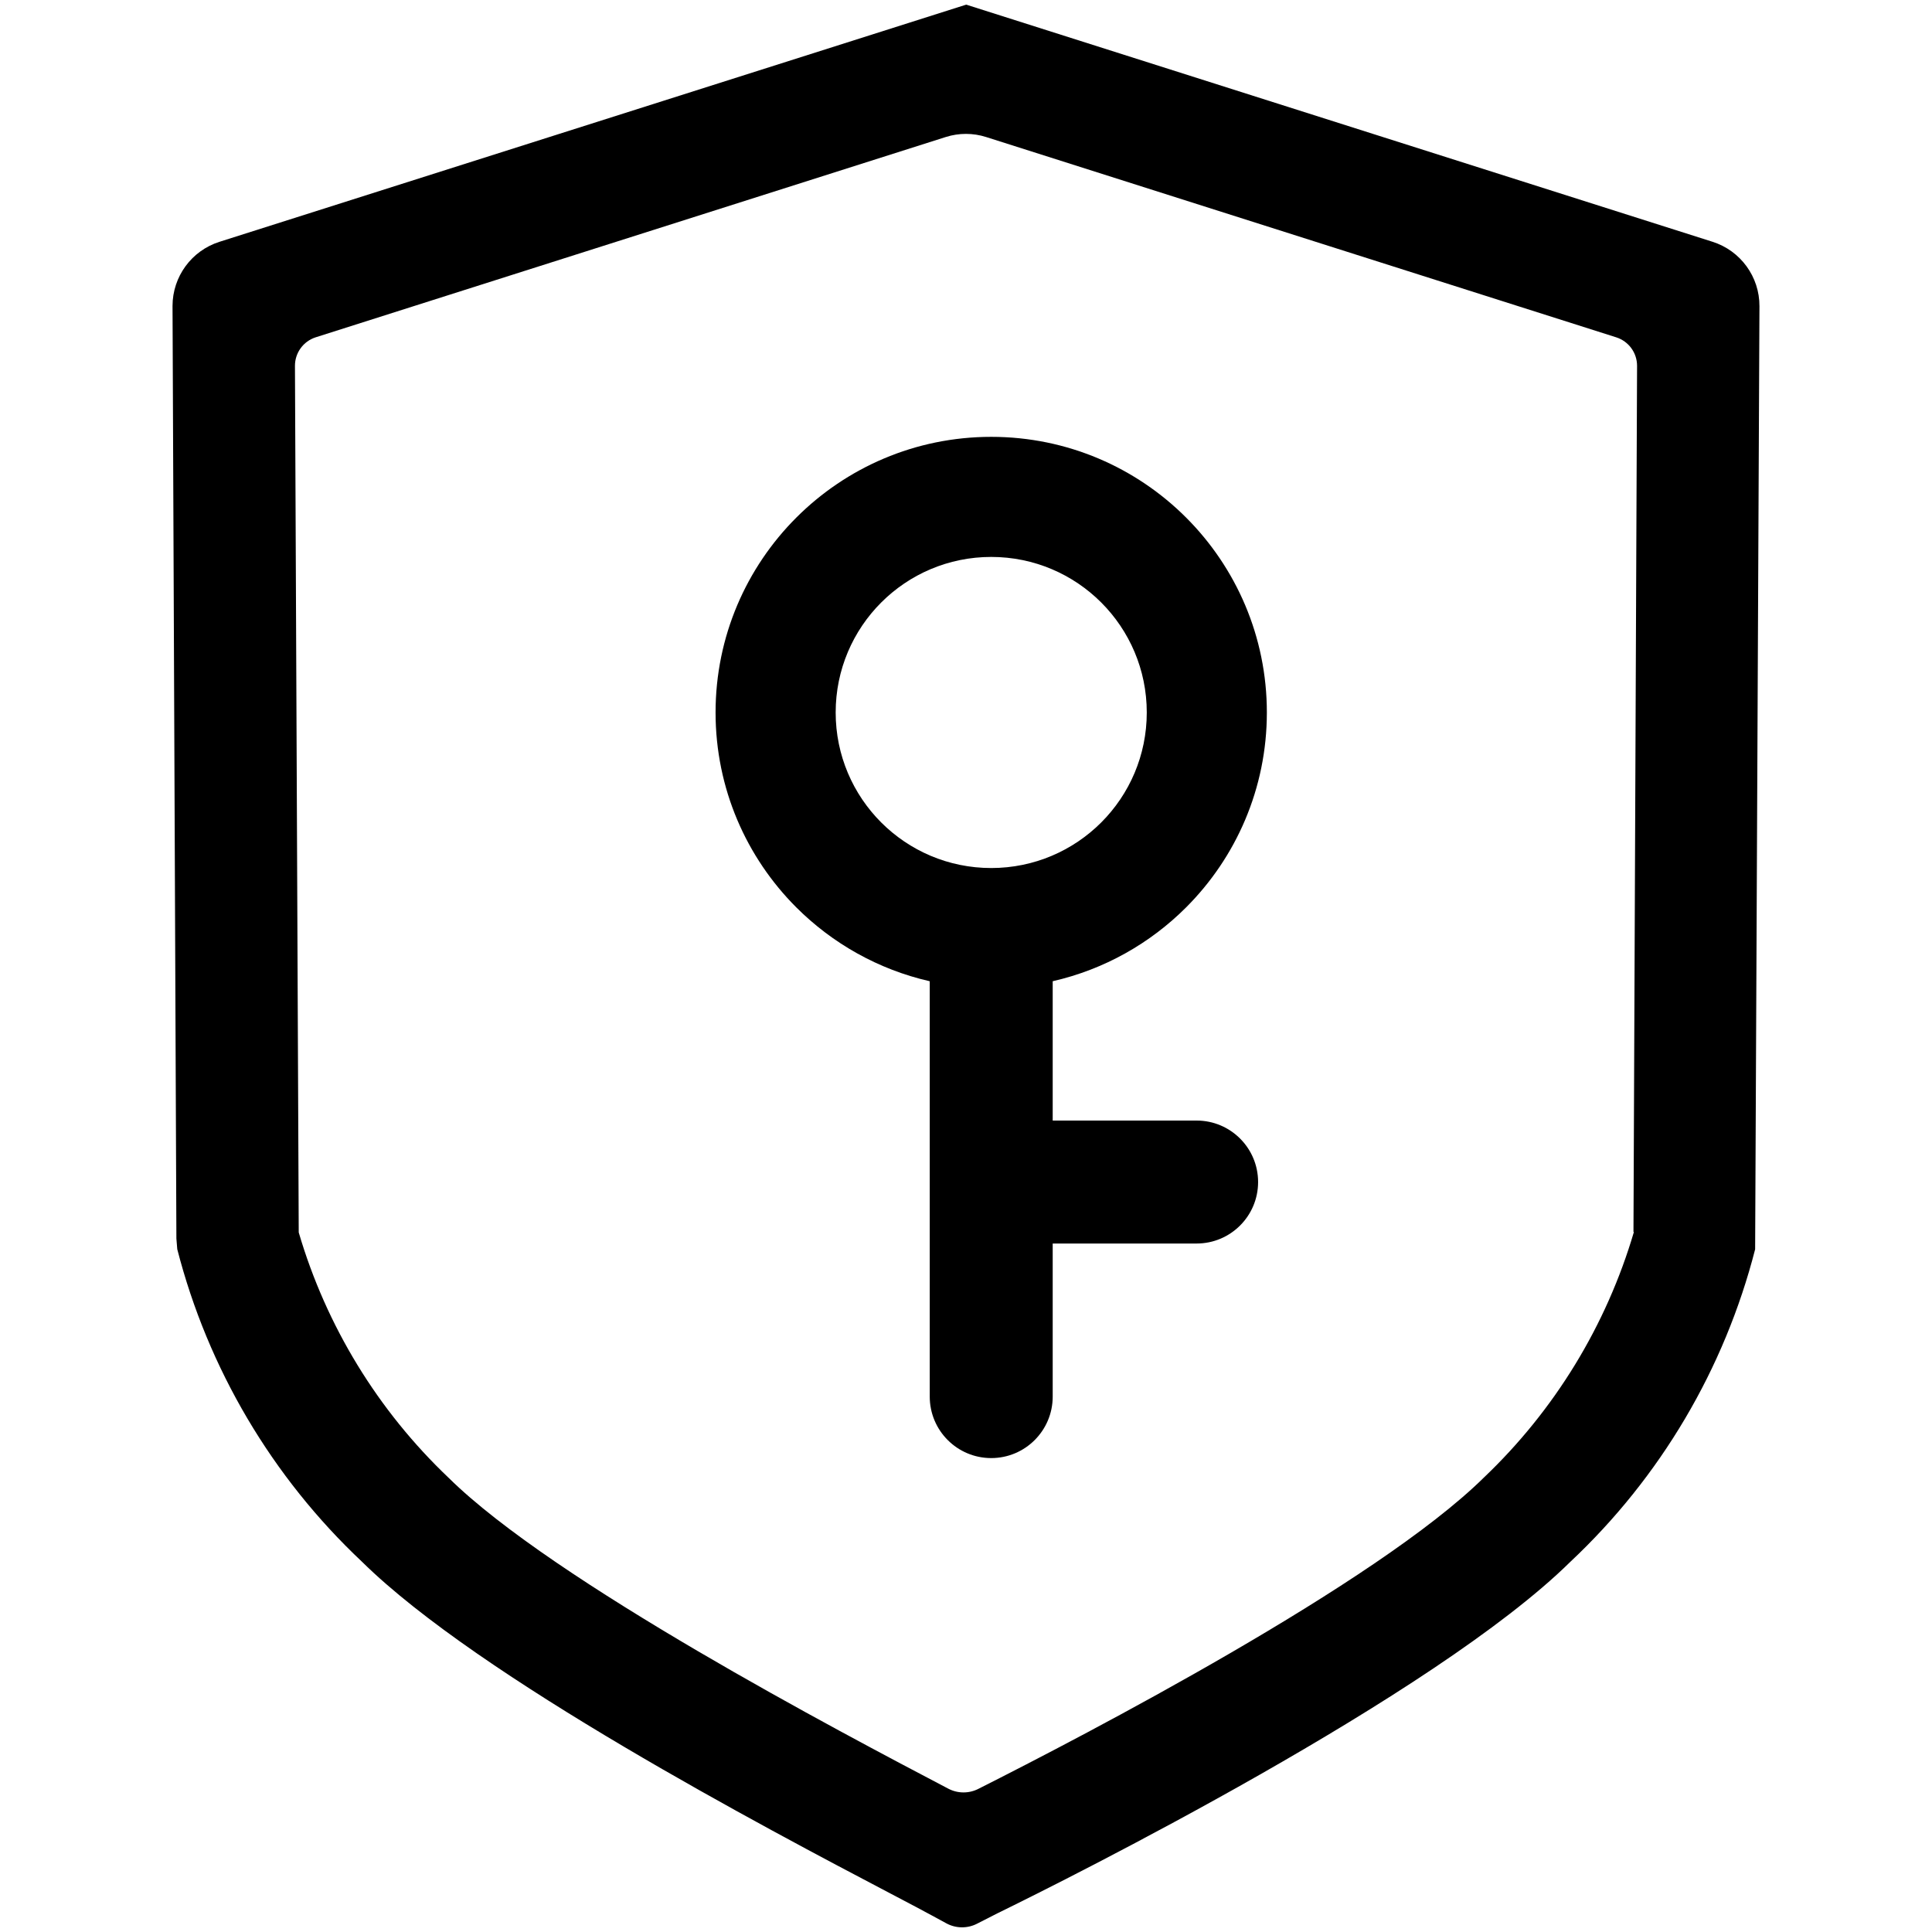
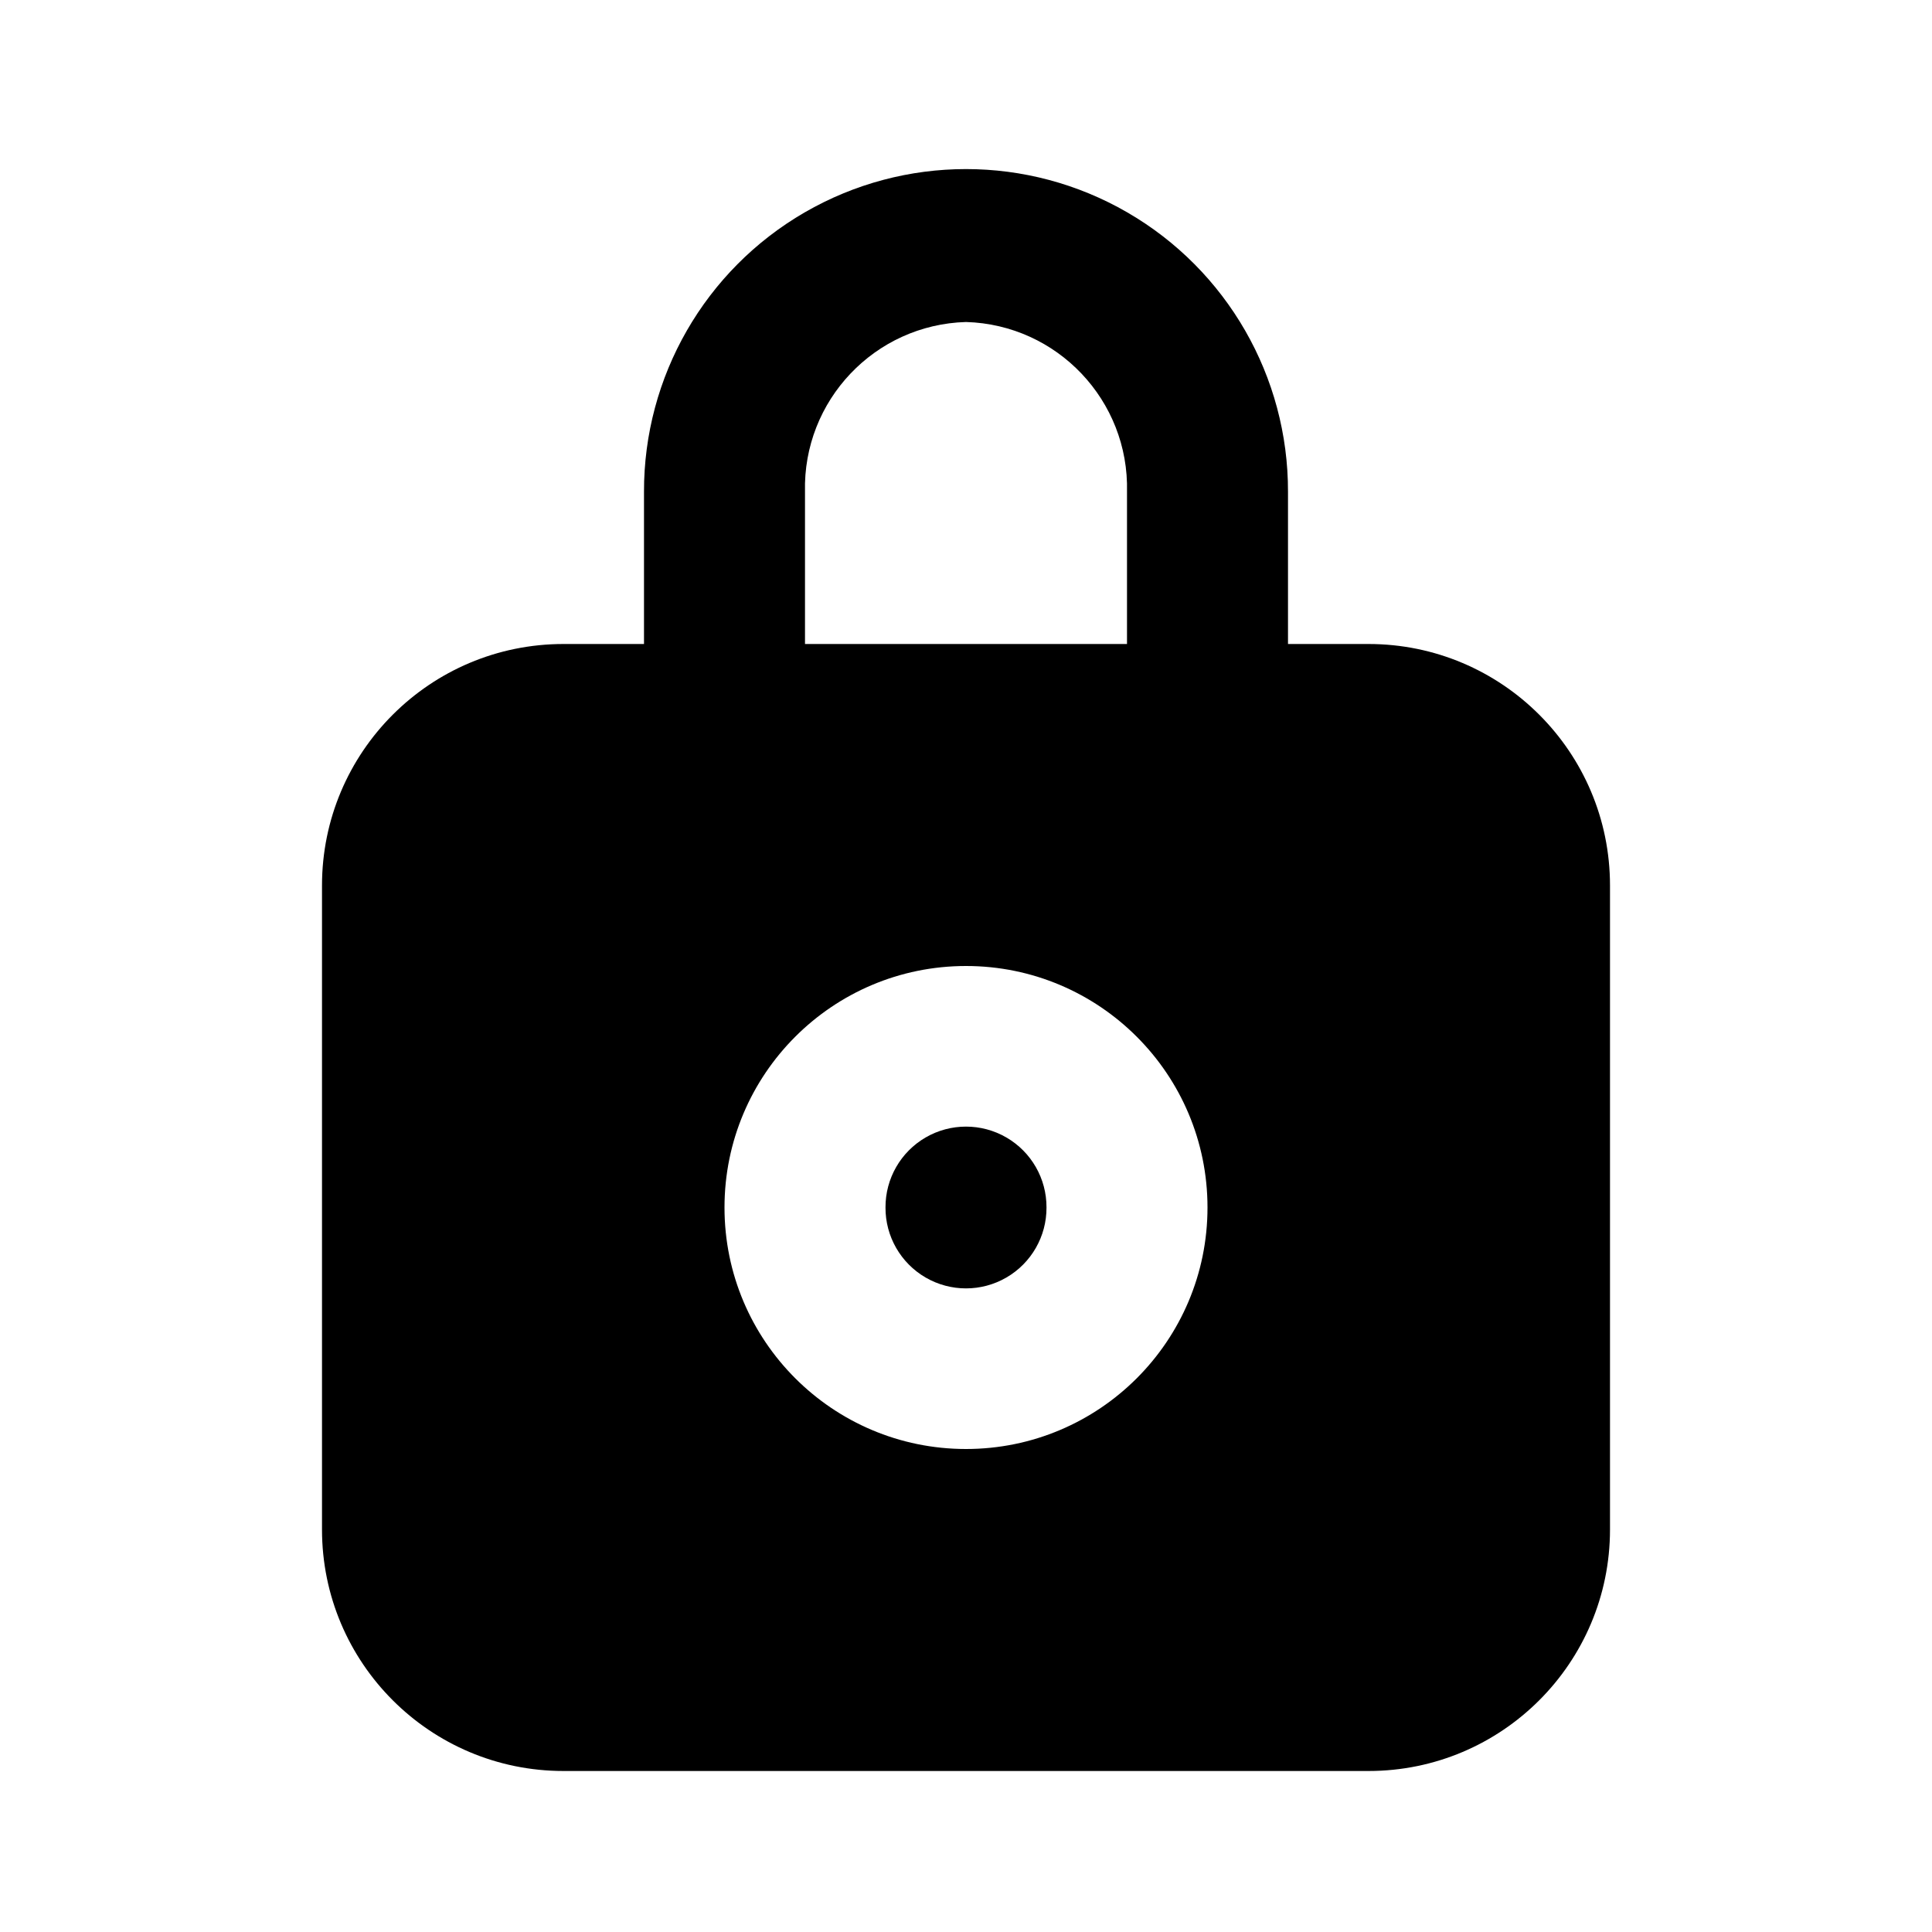
- <svg xmlns="http://www.w3.org/2000/svg" t="1628481543685" class="icon" viewBox="0 0 1024 1024" version="1.1" p-id="1235" width="128" height="128">
-   <path d="M512.102 2.458L116.338 128.159c-14.814 4.699-24.872 18.443-24.895 33.974l2.048 494.342 0.466 5.643a345.759 345.759 0 0 0 97.894 165.626c62.214 61.372 214.892 141.596 280.041 175.821 10.24 5.393 17.886 9.387 22.255 11.799l7.43 4.039c5.052 2.753 11.139 2.833 16.27 0.205l10.82-5.518c38.229-18.682 231.72-115.393 303.662-186.311a344.561 344.561 0 0 0 97.929-165.626l2.287-499.826c0.08-15.622-10.012-29.468-24.895-34.19L512.102 2.458z m13.266 229.08c40.334 0 76.857 16.35 103.299 42.792 26.442 26.442 42.792 62.965 42.792 103.299s-16.35 76.857-42.792 103.299c-19.092 19.103-43.463 32.927-70.713 39.14V593.92h76.277c18 0 32.586 14.586 32.586 32.586 0 17.988-14.586 32.586-32.586 32.586h-76.277v81.135c0 17.988-14.586 32.586-32.586 32.586s-32.586-14.586-32.586-32.586V520.078c-27.261-6.212-51.621-20.048-70.724-39.14-26.442-26.442-42.792-62.965-42.792-103.299s16.35-76.857 42.792-103.299c26.442-26.442 62.965-42.803 103.31-42.803z m58.3 87.791c-14.916-14.916-35.533-24.144-58.3-24.144s-43.383 9.227-58.3 24.144-24.144 35.533-24.144 58.3 9.227 43.383 24.144 58.3 35.533 24.144 58.3 24.144 43.383-9.227 58.3-24.144 24.144-35.533 24.144-58.3-9.227-43.372-24.144-58.3z m282.34 333.619a294.58 294.58 0 0 1-79.508 130.173c-57.037 56.263-211.627 136.613-267.81 164.944a17.37 17.37 0 0 1-16.009 0c-57.298-30.06-209.328-109.943-264.795-164.693a293.435 293.435 0 0 1-79.553-130.162l-2.002-459.31a15.853 15.853 0 0 1 10.991-15.121l334.017-106.177a35.246 35.246 0 0 1 21.242 0l334.017 106.177c6.599 2.082 11.093 8.203 11.082 15.121l-1.911 459.059 0.239-0.011z" p-id="1236" />
+ <svg xmlns="http://www.w3.org/2000/svg" t="1659108151521" class="icon" viewBox="0 0 1024 1024" version="1.1" p-id="9679" width="200" height="200">
+   <defs>
+     <style type="text/css">@font-face { font-family: feedback-iconfont; src: url("//at.alicdn.com/t/font_1031158_u69w8yhxdu.woff2?t=1630033759944") format("woff2"), url("//at.alicdn.com/t/font_1031158_u69w8yhxdu.woff?t=1630033759944") format("woff"), url("//at.alicdn.com/t/font_1031158_u69w8yhxdu.ttf?t=1630033759944") format("truetype"); }
+ </style>
+   </defs>
+   <path d="M512 640m-42.667 0a42.667 42.667 0 1 0 85.333 0 42.667 42.667 0 1 0-85.333 0Z" p-id="9680" />
+   <path d="M725.333 341.333h-42.667V260.693a170.667 170.667 0 1 0-341.333 0V341.333H298.667a128 128 0 0 0-128 128v341.333a128 128 0 0 0 128 128h426.667a128 128 0 0 0 128-128v-341.333a128 128 0 0 0-128-128z m-298.667-80.64A87.893 87.893 0 0 1 512 170.667a87.893 87.893 0 0 1 85.333 90.027V341.333h-170.667zM512 768a128 128 0 1 1 128-128 128 128 0 0 1-128 128z" p-id="9681" />
</svg>
